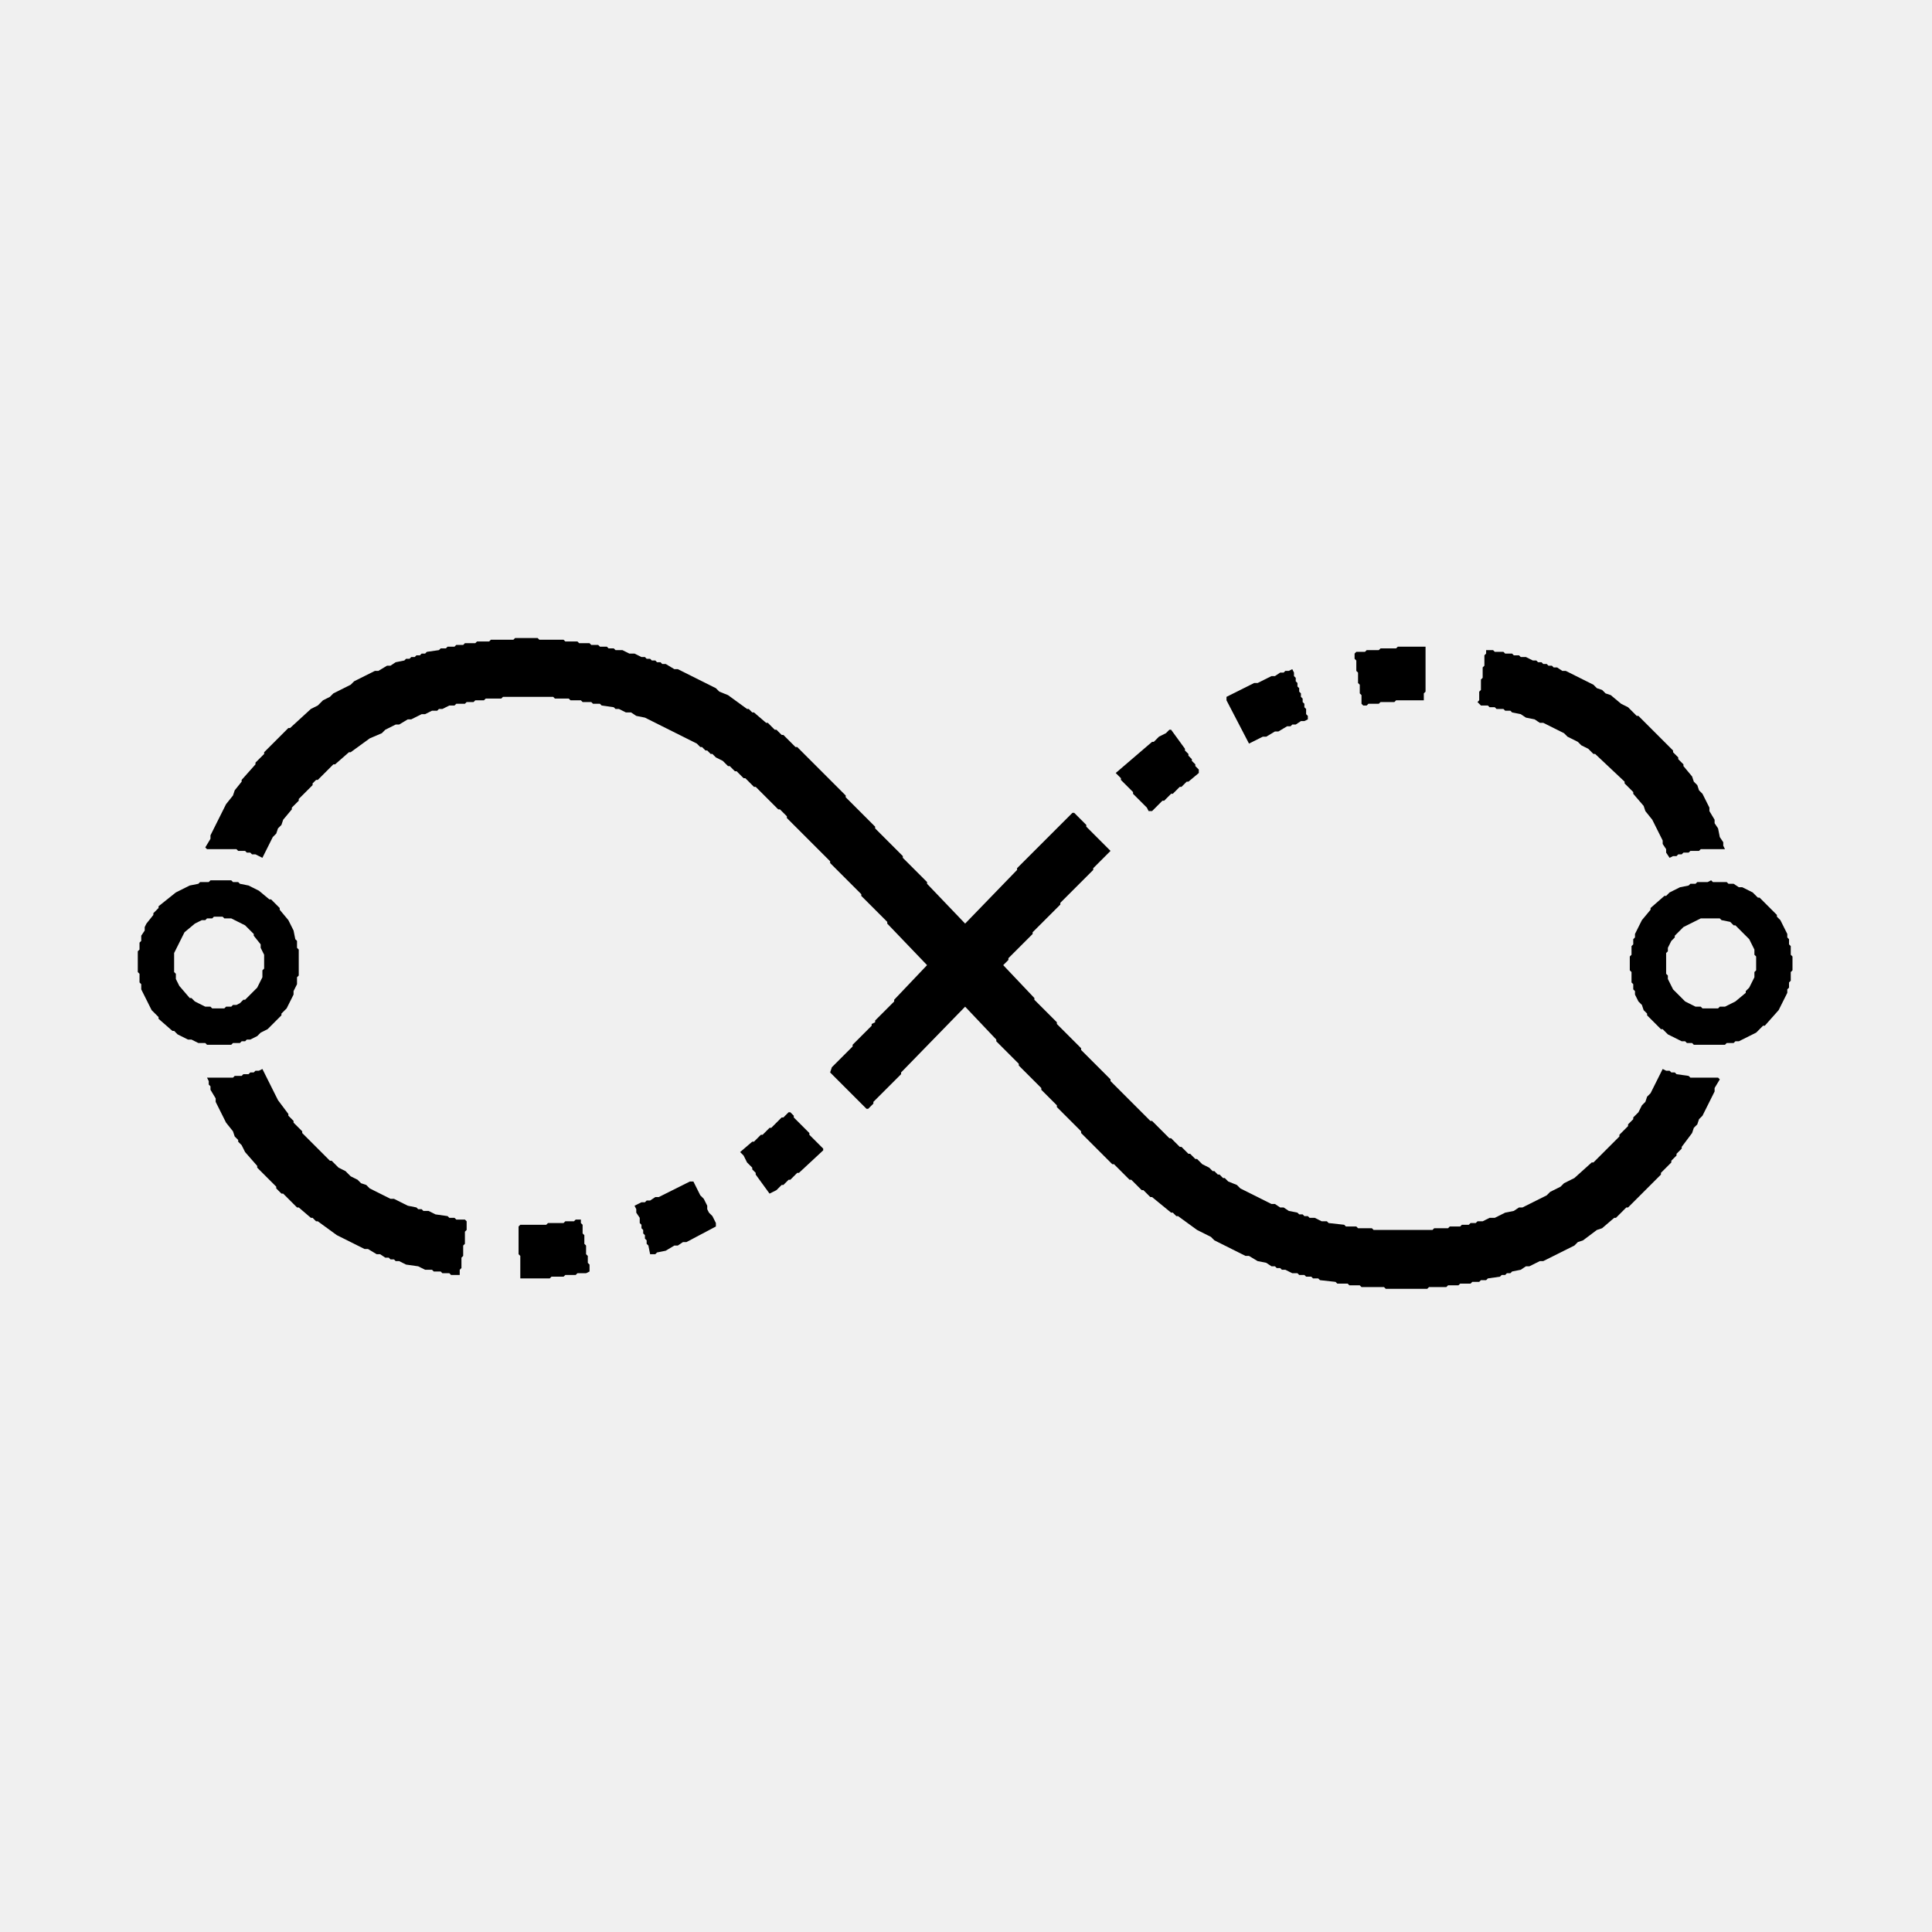
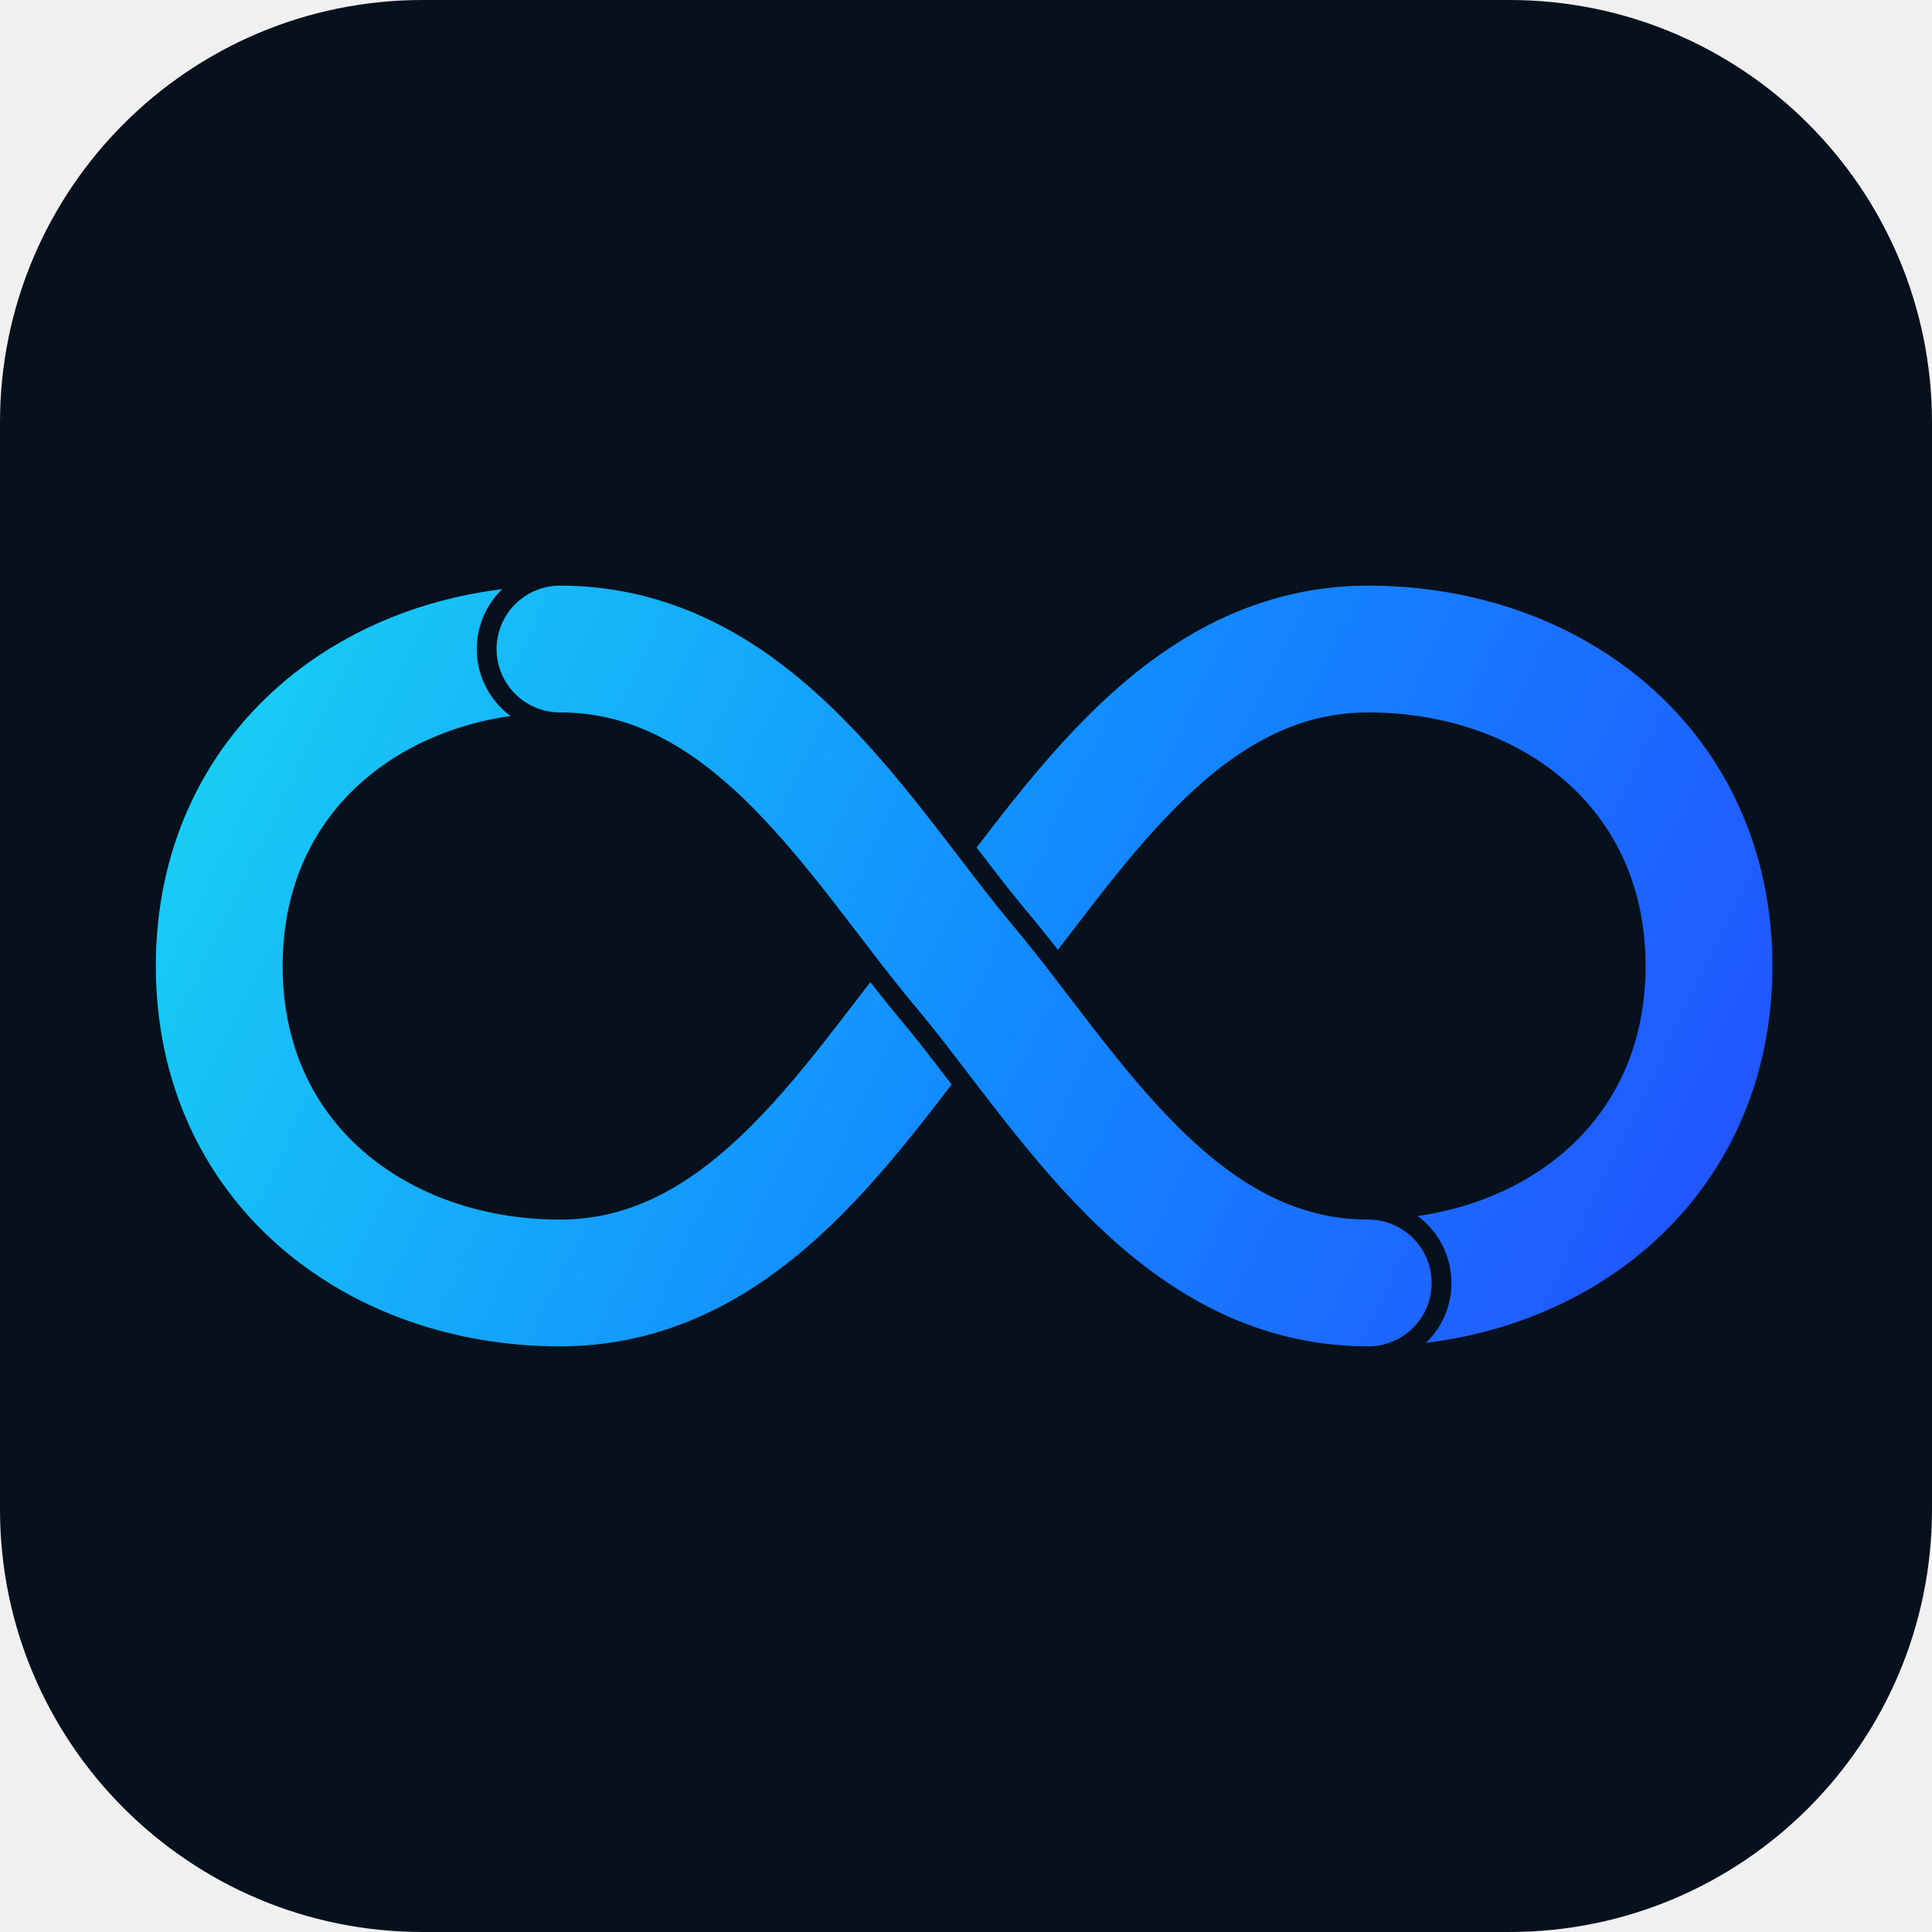
- <svg xmlns="http://www.w3.org/2000/svg" width="512" height="512" viewBox="0 0 512 512" role="img" aria-labelledby="title desc">
-   <g transform="translate(20.000 153.481) scale(0.458698)">
-     <path d="M 75.0 155.0 L 76.0 156.0 L 93.0 156.0 L 94.0 157.0 L 98.0 157.0 L 99.0 158.0 L 101.0 158.0 L 102.0 159.0 L 104.0 159.0 L 108.0 161.0 L 114.0 149.0 L 116.0 147.0 L 117.0 144.0 L 119.0 142.0 L 120.0 139.0 L 125.0 133.0 L 125.0 132.0 L 129.0 128.0 L 129.0 127.0 L 137.0 119.0 L 137.0 118.0 L 139.0 116.0 L 140.0 116.0 L 149.0 107.0 L 150.0 107.0 L 158.0 100.0 L 159.0 100.0 L 170.0 92.0 L 177.0 89.0 L 179.0 87.0 L 185.0 84.0 L 187.0 84.0 L 192.0 81.0 L 194.0 81.0 L 200.0 78.0 L 202.0 78.0 L 206.0 76.0 L 209.0 76.0 L 210.0 75.0 L 212.0 75.0 L 216.0 73.0 L 219.0 73.0 L 220.0 72.0 L 225.0 72.0 L 226.0 71.0 L 230.0 71.0 L 231.0 70.0 L 236.0 70.0 L 237.0 69.0 L 246.0 69.0 L 247.0 68.0 L 276.0 68.0 L 277.0 69.0 L 285.0 69.0 L 286.0 70.0 L 292.0 70.0 L 293.0 71.0 L 298.0 71.0 L 299.0 72.0 L 303.0 72.0 L 304.0 73.0 L 311.0 74.0 L 312.0 75.0 L 314.0 75.0 L 318.0 77.0 L 321.0 77.0 L 324.0 79.0 L 329.0 80.0 L 359.0 95.0 L 361.0 97.0 L 362.0 97.0 L 364.0 99.0 L 365.0 99.0 L 367.0 101.0 L 368.0 101.0 L 370.0 103.0 L 374.0 105.0 L 377.0 108.0 L 378.0 108.0 L 381.0 111.0 L 382.0 111.0 L 386.0 115.0 L 387.0 115.0 L 392.0 120.0 L 393.0 120.0 L 406.0 133.0 L 407.0 133.0 L 411.0 137.0 L 411.0 138.0 L 436.0 163.0 L 436.0 164.0 L 454.0 182.0 L 454.0 183.0 L 469.0 198.0 L 469.0 199.0 L 492.0 223.0 L 473.0 243.0 L 473.0 244.0 L 462.0 255.0 L 462.0 256.0 L 460.0 257.0 L 460.0 258.0 L 449.0 269.0 L 449.0 270.0 L 437.0 282.0 L 436.0 285.0 L 457.0 306.0 L 458.0 306.0 L 461.0 303.0 L 461.0 302.0 L 477.0 286.0 L 477.0 285.0 L 514.0 247.0 L 532.0 266.0 L 532.0 267.0 L 545.0 280.0 L 545.0 281.0 L 558.0 294.0 L 558.0 295.0 L 567.0 304.0 L 567.0 305.0 L 581.0 319.0 L 581.0 320.0 L 599.0 338.0 L 600.0 338.0 L 609.0 347.0 L 610.0 347.0 L 616.0 353.0 L 617.0 353.0 L 621.0 357.0 L 622.0 357.0 L 633.0 366.0 L 634.0 366.0 L 636.0 368.0 L 637.0 368.0 L 648.0 376.0 L 656.0 380.0 L 658.0 382.0 L 676.0 391.0 L 678.0 391.0 L 683.0 394.0 L 688.0 395.0 L 691.0 397.0 L 693.0 397.0 L 694.0 398.0 L 696.0 398.0 L 697.0 399.0 L 699.0 399.0 L 703.0 401.0 L 706.0 401.0 L 707.0 402.0 L 710.0 402.0 L 711.0 403.0 L 714.0 403.0 L 715.0 404.0 L 718.0 404.0 L 719.0 405.0 L 728.0 406.0 L 729.0 407.0 L 735.0 407.0 L 736.0 408.0 L 742.0 408.0 L 743.0 409.0 L 756.0 409.0 L 757.0 410.0 L 781.0 410.0 L 782.0 409.0 L 792.0 409.0 L 793.0 408.0 L 799.0 408.0 L 800.0 407.0 L 806.0 407.0 L 807.0 406.0 L 811.0 406.0 L 812.0 405.0 L 815.0 405.0 L 816.0 404.0 L 823.0 403.0 L 824.0 402.0 L 826.0 402.0 L 827.0 401.0 L 829.0 401.0 L 830.0 400.0 L 835.0 399.0 L 838.0 397.0 L 840.0 397.0 L 846.0 394.0 L 848.0 394.0 L 866.0 385.0 L 868.0 383.0 L 871.0 382.0 L 879.0 376.0 L 882.0 375.0 L 889.0 369.0 L 890.0 369.0 L 896.0 363.0 L 897.0 363.0 L 916.0 344.0 L 916.0 343.0 L 922.0 337.0 L 922.0 336.0 L 925.0 333.0 L 925.0 332.0 L 928.0 329.0 L 928.0 328.0 L 934.0 320.0 L 935.0 317.0 L 937.0 315.0 L 938.0 312.0 L 940.0 310.0 L 947.0 296.0 L 947.0 294.0 L 950.0 289.0 L 949.0 288.0 L 933.0 288.0 L 932.0 287.0 L 925.0 286.0 L 924.0 285.0 L 922.0 285.0 L 921.0 284.0 L 919.0 284.0 L 917.0 283.0 L 910.0 297.0 L 908.0 299.0 L 907.0 302.0 L 905.0 304.0 L 903.0 308.0 L 900.0 311.0 L 900.0 312.0 L 897.0 315.0 L 897.0 316.0 L 892.0 321.0 L 892.0 322.0 L 877.0 337.0 L 876.0 337.0 L 866.0 346.0 L 860.0 349.0 L 858.0 351.0 L 852.0 354.0 L 850.0 356.0 L 836.0 363.0 L 834.0 363.0 L 831.0 365.0 L 826.0 366.0 L 820.0 369.0 L 817.0 369.0 L 813.0 371.0 L 810.0 371.0 L 809.0 372.0 L 806.0 372.0 L 805.0 373.0 L 801.0 373.0 L 800.0 374.0 L 794.0 374.0 L 793.0 375.0 L 785.0 375.0 L 784.0 376.0 L 750.0 376.0 L 749.0 375.0 L 741.0 375.0 L 740.0 374.0 L 734.0 374.0 L 733.0 373.0 L 724.0 372.0 L 723.0 371.0 L 720.0 371.0 L 716.0 369.0 L 713.0 369.0 L 712.0 368.0 L 710.0 368.0 L 709.0 367.0 L 707.0 367.0 L 706.0 366.0 L 701.0 365.0 L 698.0 363.0 L 696.0 363.0 L 693.0 361.0 L 691.0 361.0 L 673.0 352.0 L 671.0 350.0 L 666.0 348.0 L 664.0 346.0 L 663.0 346.0 L 661.0 344.0 L 660.0 344.0 L 658.0 342.0 L 657.0 342.0 L 655.0 340.0 L 651.0 338.0 L 648.0 335.0 L 647.0 335.0 L 644.0 332.0 L 643.0 332.0 L 639.0 328.0 L 638.0 328.0 L 633.0 323.0 L 632.0 323.0 L 622.0 313.0 L 621.0 313.0 L 598.0 290.0 L 598.0 289.0 L 581.0 272.0 L 581.0 271.0 L 567.0 257.0 L 567.0 256.0 L 554.0 243.0 L 554.0 242.0 L 536.0 223.0 L 539.0 220.0 L 539.0 219.0 L 553.0 205.0 L 553.0 204.0 L 569.0 188.0 L 569.0 187.0 L 588.0 168.0 L 588.0 167.0 L 598.0 157.0 L 584.0 143.0 L 584.0 142.0 L 577.0 135.0 L 576.0 135.0 L 544.0 167.0 L 544.0 168.0 L 514.0 199.0 L 492.0 176.0 L 492.0 175.0 L 478.0 161.0 L 478.0 160.0 L 462.0 144.0 L 462.0 143.0 L 445.0 126.0 L 445.0 125.0 L 417.0 97.0 L 416.0 97.0 L 409.0 90.0 L 408.0 90.0 L 405.0 87.0 L 404.0 87.0 L 400.0 83.0 L 399.0 83.0 L 392.0 77.0 L 391.0 77.0 L 389.0 75.0 L 388.0 75.0 L 377.0 67.0 L 372.0 65.0 L 370.0 63.0 L 348.0 52.0 L 346.0 52.0 L 341.0 49.0 L 339.0 49.0 L 338.0 48.0 L 336.0 48.0 L 335.0 47.0 L 333.0 47.0 L 332.0 46.0 L 330.0 46.0 L 329.0 45.0 L 327.0 45.0 L 323.0 43.0 L 320.0 43.0 L 316.0 41.0 L 312.0 41.0 L 311.0 40.0 L 308.0 40.0 L 307.0 39.0 L 303.0 39.0 L 302.0 38.0 L 298.0 38.0 L 297.0 37.0 L 291.0 37.0 L 290.0 36.0 L 283.0 36.0 L 282.0 35.0 L 268.0 35.0 L 267.0 34.0 L 254.0 34.0 L 253.0 35.0 L 240.0 35.0 L 239.0 36.0 L 232.0 36.0 L 231.0 37.0 L 225.0 37.0 L 224.0 38.0 L 220.0 38.0 L 219.0 39.0 L 215.0 39.0 L 214.0 40.0 L 211.0 40.0 L 210.0 41.0 L 203.0 42.0 L 202.0 43.0 L 200.0 43.0 L 199.0 44.0 L 197.0 44.0 L 196.0 45.0 L 194.0 45.0 L 193.0 46.0 L 191.0 46.0 L 190.0 47.0 L 185.0 48.0 L 182.0 50.0 L 180.0 50.0 L 175.0 53.0 L 173.0 53.0 L 161.0 59.0 L 159.0 61.0 L 149.0 66.0 L 147.0 68.0 L 143.0 70.0 L 140.0 73.0 L 136.0 75.0 L 124.0 86.0 L 123.0 86.0 L 109.0 100.0 L 109.0 101.0 L 104.0 106.0 L 104.0 107.0 L 96.0 116.0 L 96.0 117.0 L 92.0 122.0 L 91.0 125.0 L 87.0 130.0 L 78.0 148.0 L 78.0 150.0 Z M 78.0 174.0 L 77.0 175.0 L 72.0 175.0 L 71.0 176.0 L 66.0 177.0 L 58.0 181.0 L 48.0 189.0 L 48.0 190.0 L 45.0 193.0 L 45.0 194.0 L 41.0 199.0 L 40.0 201.0 L 40.0 203.0 L 38.0 206.0 L 38.0 209.0 L 37.0 210.0 L 37.0 214.0 L 36.0 215.0 L 36.0 227.0 L 37.0 228.0 L 37.0 233.0 L 38.0 234.0 L 38.0 237.0 L 44.0 249.0 L 48.0 253.0 L 48.0 254.0 L 56.0 261.0 L 57.0 261.0 L 59.0 263.0 L 65.0 266.0 L 67.0 266.0 L 71.0 268.0 L 75.0 268.0 L 76.0 269.0 L 90.0 269.0 L 91.0 268.0 L 95.0 268.0 L 96.0 267.0 L 98.0 267.0 L 99.0 266.0 L 101.0 266.0 L 105.0 264.0 L 107.0 262.0 L 111.0 260.0 L 119.0 252.0 L 119.0 251.0 L 122.0 248.0 L 126.0 240.0 L 126.0 238.0 L 128.0 234.0 L 128.0 230.0 L 129.0 229.0 L 129.0 214.0 L 128.0 213.0 L 128.0 209.0 L 127.0 208.0 L 126.0 203.0 L 123.0 197.0 L 118.0 191.0 L 118.0 190.0 L 113.0 185.0 L 112.0 185.0 L 106.0 180.0 L 100.0 177.0 L 95.0 176.0 L 94.0 175.0 L 91.0 175.0 L 90.0 174.0 Z M 954.0 175.0 L 946.0 175.0 L 945.0 174.0 L 943.0 175.0 L 937.0 175.0 L 936.0 176.0 L 933.0 176.0 L 932.0 177.0 L 927.0 178.0 L 921.0 181.0 L 919.0 183.0 L 918.0 183.0 L 910.0 190.0 L 910.0 191.0 L 905.0 197.0 L 901.0 205.0 L 901.0 207.0 L 900.0 208.0 L 900.0 211.0 L 899.0 212.0 L 899.0 217.0 L 898.0 218.0 L 898.0 226.0 L 899.0 227.0 L 899.0 233.0 L 900.0 234.0 L 900.0 237.0 L 901.0 238.0 L 901.0 240.0 L 903.0 244.0 L 905.0 246.0 L 906.0 249.0 L 908.0 251.0 L 908.0 252.0 L 916.0 260.0 L 917.0 260.0 L 920.0 263.0 L 928.0 267.0 L 930.0 267.0 L 931.0 268.0 L 934.0 268.0 L 935.0 269.0 L 953.0 269.0 L 954.0 268.0 L 958.0 268.0 L 959.0 267.0 L 961.0 267.0 L 971.0 262.0 L 975.0 258.0 L 976.0 258.0 L 984.0 249.0 L 989.0 239.0 L 989.0 237.0 L 990.0 236.0 L 990.0 233.0 L 991.0 232.0 L 991.0 227.0 L 992.0 226.0 L 992.0 218.0 L 991.0 217.0 L 991.0 212.0 L 990.0 211.0 L 990.0 208.0 L 989.0 207.0 L 989.0 205.0 L 985.0 197.0 L 983.0 195.0 L 983.0 194.0 L 973.0 184.0 L 972.0 184.0 L 969.0 181.0 L 963.0 178.0 L 961.0 178.0 L 958.0 176.0 L 955.0 176.0 Z M 76.0 288.0 L 77.0 290.0 L 77.0 292.0 L 78.0 293.0 L 78.0 295.0 L 81.0 300.0 L 81.0 302.0 L 87.0 314.0 L 91.0 319.0 L 92.0 322.0 L 94.0 324.0 L 94.0 325.0 L 96.0 327.0 L 98.0 331.0 L 105.0 339.0 L 105.0 340.0 L 116.0 351.0 L 116.0 352.0 L 119.0 355.0 L 120.0 355.0 L 128.0 363.0 L 129.0 363.0 L 136.0 369.0 L 137.0 369.0 L 139.0 371.0 L 140.0 371.0 L 151.0 379.0 L 167.0 387.0 L 169.0 387.0 L 174.0 390.0 L 176.0 390.0 L 179.0 392.0 L 181.0 392.0 L 182.0 393.0 L 184.0 393.0 L 185.0 394.0 L 187.0 394.0 L 191.0 396.0 L 198.0 397.0 L 202.0 399.0 L 206.0 399.0 L 207.0 400.0 L 211.0 400.0 L 212.0 401.0 L 216.0 401.0 L 217.0 402.0 L 222.0 402.0 L 222.0 399.0 L 223.0 398.0 L 223.0 392.0 L 224.0 391.0 L 224.0 385.0 L 225.0 384.0 L 225.0 377.0 L 226.0 376.0 L 226.0 371.0 L 225.0 370.0 L 220.0 370.0 L 219.0 369.0 L 216.0 369.0 L 215.0 368.0 L 208.0 367.0 L 204.0 365.0 L 201.0 365.0 L 200.0 364.0 L 198.0 364.0 L 197.0 363.0 L 192.0 362.0 L 184.0 358.0 L 182.0 358.0 L 170.0 352.0 L 168.0 350.0 L 165.0 349.0 L 163.0 347.0 L 159.0 345.0 L 156.0 342.0 L 152.0 340.0 L 148.0 336.0 L 147.0 336.0 L 131.0 320.0 L 131.0 319.0 L 126.0 314.0 L 126.0 313.0 L 123.0 310.0 L 123.0 309.0 L 117.0 301.0 L 108.0 283.0 L 106.0 284.0 L 104.0 284.0 L 103.0 285.0 L 101.0 285.0 L 100.0 286.0 L 97.0 286.0 L 96.0 287.0 L 92.0 287.0 L 91.0 288.0 Z M 815.0 41.0 L 815.0 43.0 L 814.0 44.0 L 814.0 50.0 L 813.0 51.0 L 813.0 57.0 L 812.0 58.0 L 812.0 64.0 L 811.0 65.0 L 811.0 70.0 L 810.0 71.0 L 812.0 73.0 L 816.0 73.0 L 817.0 74.0 L 820.0 74.0 L 821.0 75.0 L 825.0 75.0 L 826.0 76.0 L 829.0 76.0 L 830.0 77.0 L 835.0 78.0 L 838.0 80.0 L 843.0 81.0 L 846.0 83.0 L 848.0 83.0 L 860.0 89.0 L 862.0 91.0 L 868.0 94.0 L 870.0 96.0 L 874.0 98.0 L 877.0 101.0 L 878.0 101.0 L 895.0 117.0 L 895.0 118.0 L 900.0 123.0 L 900.0 124.0 L 906.0 131.0 L 907.0 134.0 L 911.0 139.0 L 917.0 151.0 L 917.0 153.0 L 919.0 156.0 L 919.0 158.0 L 921.0 161.0 L 923.0 160.0 L 925.0 160.0 L 926.0 159.0 L 928.0 159.0 L 929.0 158.0 L 932.0 158.0 L 933.0 157.0 L 938.0 157.0 L 939.0 156.0 L 953.0 156.0 L 952.0 154.0 L 952.0 152.0 L 950.0 149.0 L 949.0 144.0 L 947.0 141.0 L 947.0 139.0 L 944.0 134.0 L 944.0 132.0 L 940.0 124.0 L 938.0 122.0 L 937.0 119.0 L 935.0 117.0 L 934.0 114.0 L 929.0 108.0 L 929.0 107.0 L 926.0 104.0 L 926.0 103.0 L 923.0 100.0 L 923.0 99.0 L 903.0 79.0 L 902.0 79.0 L 897.0 74.0 L 893.0 72.0 L 887.0 67.0 L 884.0 66.0 L 882.0 64.0 L 879.0 63.0 L 877.0 61.0 L 861.0 53.0 L 859.0 53.0 L 856.0 51.0 L 854.0 51.0 L 853.0 50.0 L 851.0 50.0 L 850.0 49.0 L 848.0 49.0 L 847.0 48.0 L 845.0 48.0 L 844.0 47.0 L 842.0 47.0 L 838.0 45.0 L 835.0 45.0 L 834.0 44.0 L 831.0 44.0 L 830.0 43.0 L 826.0 43.0 L 825.0 42.0 L 820.0 42.0 L 819.0 41.0 Z M 80.0 195.0 L 85.0 195.0 L 86.0 196.0 L 90.0 196.0 L 98.0 200.0 L 103.0 205.0 L 103.0 206.0 L 107.0 211.0 L 107.0 213.0 L 109.0 217.0 L 109.0 225.0 L 108.0 226.0 L 108.0 230.0 L 105.0 236.0 L 98.0 243.0 L 97.0 243.0 L 95.0 245.0 L 93.0 246.0 L 91.0 246.0 L 90.0 247.0 L 87.0 247.0 L 86.0 248.0 L 79.0 248.0 L 78.0 247.0 L 75.0 247.0 L 69.0 244.0 L 67.0 242.0 L 66.0 242.0 L 60.0 235.0 L 58.0 231.0 L 58.0 228.0 L 57.0 227.0 L 57.0 216.0 L 63.0 204.0 L 69.0 199.0 L 73.0 197.0 L 75.0 197.0 L 76.0 196.0 L 79.0 196.0 Z M 939.0 196.0 L 950.0 196.0 L 951.0 197.0 L 956.0 198.0 L 958.0 200.0 L 959.0 200.0 L 967.0 208.0 L 970.0 214.0 L 970.0 217.0 L 971.0 218.0 L 971.0 226.0 L 970.0 227.0 L 970.0 230.0 L 967.0 236.0 L 965.0 238.0 L 965.0 239.0 L 959.0 244.0 L 953.0 247.0 L 950.0 247.0 L 949.0 248.0 L 940.0 248.0 L 939.0 247.0 L 936.0 247.0 L 930.0 244.0 L 923.0 237.0 L 920.0 231.0 L 920.0 229.0 L 919.0 228.0 L 919.0 216.0 L 920.0 215.0 L 920.0 213.0 L 922.0 209.0 L 924.0 207.0 L 924.0 206.0 L 929.0 201.0 Z M 703.0 52.0 L 701.0 53.0 L 699.0 53.0 L 698.0 54.0 L 696.0 54.0 L 693.0 56.0 L 691.0 56.0 L 683.0 60.0 L 681.0 60.0 L 665.0 68.0 L 665.0 70.0 L 678.0 95.0 L 686.0 91.0 L 688.0 91.0 L 693.0 88.0 L 695.0 88.0 L 700.0 85.0 L 702.0 85.0 L 703.0 84.0 L 705.0 84.0 L 708.0 82.0 L 710.0 82.0 L 712.0 81.0 L 712.0 79.0 L 711.0 78.0 L 711.0 75.0 L 710.0 74.0 L 710.0 72.0 L 709.0 71.0 L 709.0 69.0 L 708.0 68.0 L 708.0 66.0 L 707.0 65.0 L 707.0 63.0 L 706.0 62.0 L 706.0 60.0 L 705.0 59.0 L 705.0 57.0 L 704.0 56.0 L 704.0 54.0 Z M 780.0 39.0 L 764.0 39.0 L 763.0 40.0 L 754.0 40.0 L 753.0 41.0 L 746.0 41.0 L 745.0 42.0 L 740.0 42.0 L 739.0 43.0 L 739.0 46.0 L 740.0 47.0 L 740.0 53.0 L 741.0 54.0 L 741.0 60.0 L 742.0 61.0 L 742.0 66.0 L 743.0 67.0 L 743.0 72.0 L 744.0 73.0 L 746.0 73.0 L 747.0 72.0 L 753.0 72.0 L 754.0 71.0 L 762.0 71.0 L 763.0 70.0 L 779.0 70.0 L 779.0 66.0 L 780.0 65.0 Z M 292.0 370.0 L 289.0 370.0 L 288.0 371.0 L 283.0 371.0 L 282.0 372.0 L 273.0 372.0 L 272.0 373.0 L 257.0 373.0 L 256.0 374.0 L 256.0 390.0 L 257.0 391.0 L 257.0 404.0 L 274.0 404.0 L 275.0 403.0 L 282.0 403.0 L 283.0 402.0 L 289.0 402.0 L 290.0 401.0 L 295.0 401.0 L 297.0 400.0 L 297.0 396.0 L 296.0 395.0 L 296.0 391.0 L 295.0 390.0 L 295.0 385.0 L 294.0 384.0 L 294.0 379.0 L 293.0 378.0 L 293.0 373.0 L 292.0 372.0 Z M 357.0 348.0 L 355.0 348.0 L 337.0 357.0 L 335.0 357.0 L 332.0 359.0 L 330.0 359.0 L 329.0 360.0 L 327.0 360.0 L 323.0 362.0 L 324.0 364.0 L 324.0 366.0 L 326.0 369.0 L 326.0 372.0 L 327.0 373.0 L 327.0 375.0 L 328.0 376.0 L 328.0 378.0 L 329.0 379.0 L 329.0 381.0 L 330.0 382.0 L 330.0 384.0 L 331.0 385.0 L 332.0 390.0 L 335.0 390.0 L 336.0 389.0 L 341.0 388.0 L 346.0 385.0 L 348.0 385.0 L 351.0 383.0 L 353.0 383.0 L 370.0 374.0 L 370.0 372.0 L 368.0 368.0 L 366.0 366.0 L 365.0 364.0 L 365.0 362.0 L 363.0 358.0 L 361.0 356.0 Z M 633.0 87.0 L 632.0 87.0 L 630.0 89.0 L 626.0 91.0 L 623.0 94.0 L 622.0 94.0 L 601.0 112.0 L 604.0 115.0 L 604.0 116.0 L 611.0 123.0 L 611.0 124.0 L 619.0 132.0 L 620.0 134.0 L 622.0 134.0 L 628.0 128.0 L 629.0 128.0 L 633.0 124.0 L 634.0 124.0 L 638.0 120.0 L 639.0 120.0 L 642.0 117.0 L 643.0 117.0 L 649.0 112.0 L 649.0 110.0 L 647.0 108.0 L 647.0 107.0 L 645.0 105.0 L 645.0 104.0 L 643.0 102.0 L 643.0 101.0 L 641.0 99.0 L 641.0 98.0 Z M 413.0 308.0 L 412.0 308.0 L 409.0 311.0 L 408.0 311.0 L 402.0 317.0 L 401.0 317.0 L 397.0 321.0 L 396.0 321.0 L 392.0 325.0 L 391.0 325.0 L 384.0 331.0 L 386.0 333.0 L 388.0 337.0 L 391.0 340.0 L 391.0 341.0 L 393.0 343.0 L 393.0 344.0 L 401.0 355.0 L 405.0 353.0 L 408.0 350.0 L 409.0 350.0 L 412.0 347.0 L 413.0 347.0 L 417.0 343.0 L 418.0 343.0 L 432.0 330.0 L 432.0 329.0 L 424.0 321.0 L 424.0 320.0 L 415.0 311.0 L 415.0 310.0 Z" fill="#000000" fill-rule="evenodd" />
+ <svg xmlns="http://www.w3.org/2000/svg" viewBox="0 0 512 512" role="img" aria-label="EndlessNet">
+   <defs>
+     <linearGradient id="favicon-gradient" x1="0" y1="0" x2="420" y2="200" gradientUnits="userSpaceOnUse">
+       <stop offset="0" stop-color="#19D8F2" />
+       <stop offset="0.52" stop-color="#128CFF" />
+       <stop offset="1" stop-color="#244BFF" />
+     </linearGradient>
+     <mask id="favicon-underpass" maskUnits="userSpaceOnUse" x="0" y="0" width="420" height="200">
+       <rect width="420" height="200" fill="white" />
+       <path d="M108 20 C157 20 184 69 210 100 C236 131 263 180 312 180" fill="none" stroke="black" stroke-width="42" stroke-linecap="round" />
+     </mask>
+   </defs>
+   <rect width="512" height="512" rx="112" fill="#07111D" />
+   <g transform="translate(35 151) scale(1.05)">
+     <path d="M22 100 C22 50 62 20 108 20 C157 20 184 69 210 100 C236 131 263 180 312 180 C358 180 398 150 398 100 C398 50 358 20 312 20 C263 20 236 69 210 100 C184 131 157 180 108 180 C62 180 22 150 22 100" fill="none" stroke="url(#favicon-gradient)" stroke-width="32" stroke-linecap="round" stroke-linejoin="round" mask="url(#favicon-underpass)" />
+     <path d="M108 20 C157 20 184 69 210 100 C236 131 263 180 312 180" fill="none" stroke="url(#favicon-gradient)" stroke-width="32" stroke-linecap="round" stroke-linejoin="round" />
  </g>
</svg>
